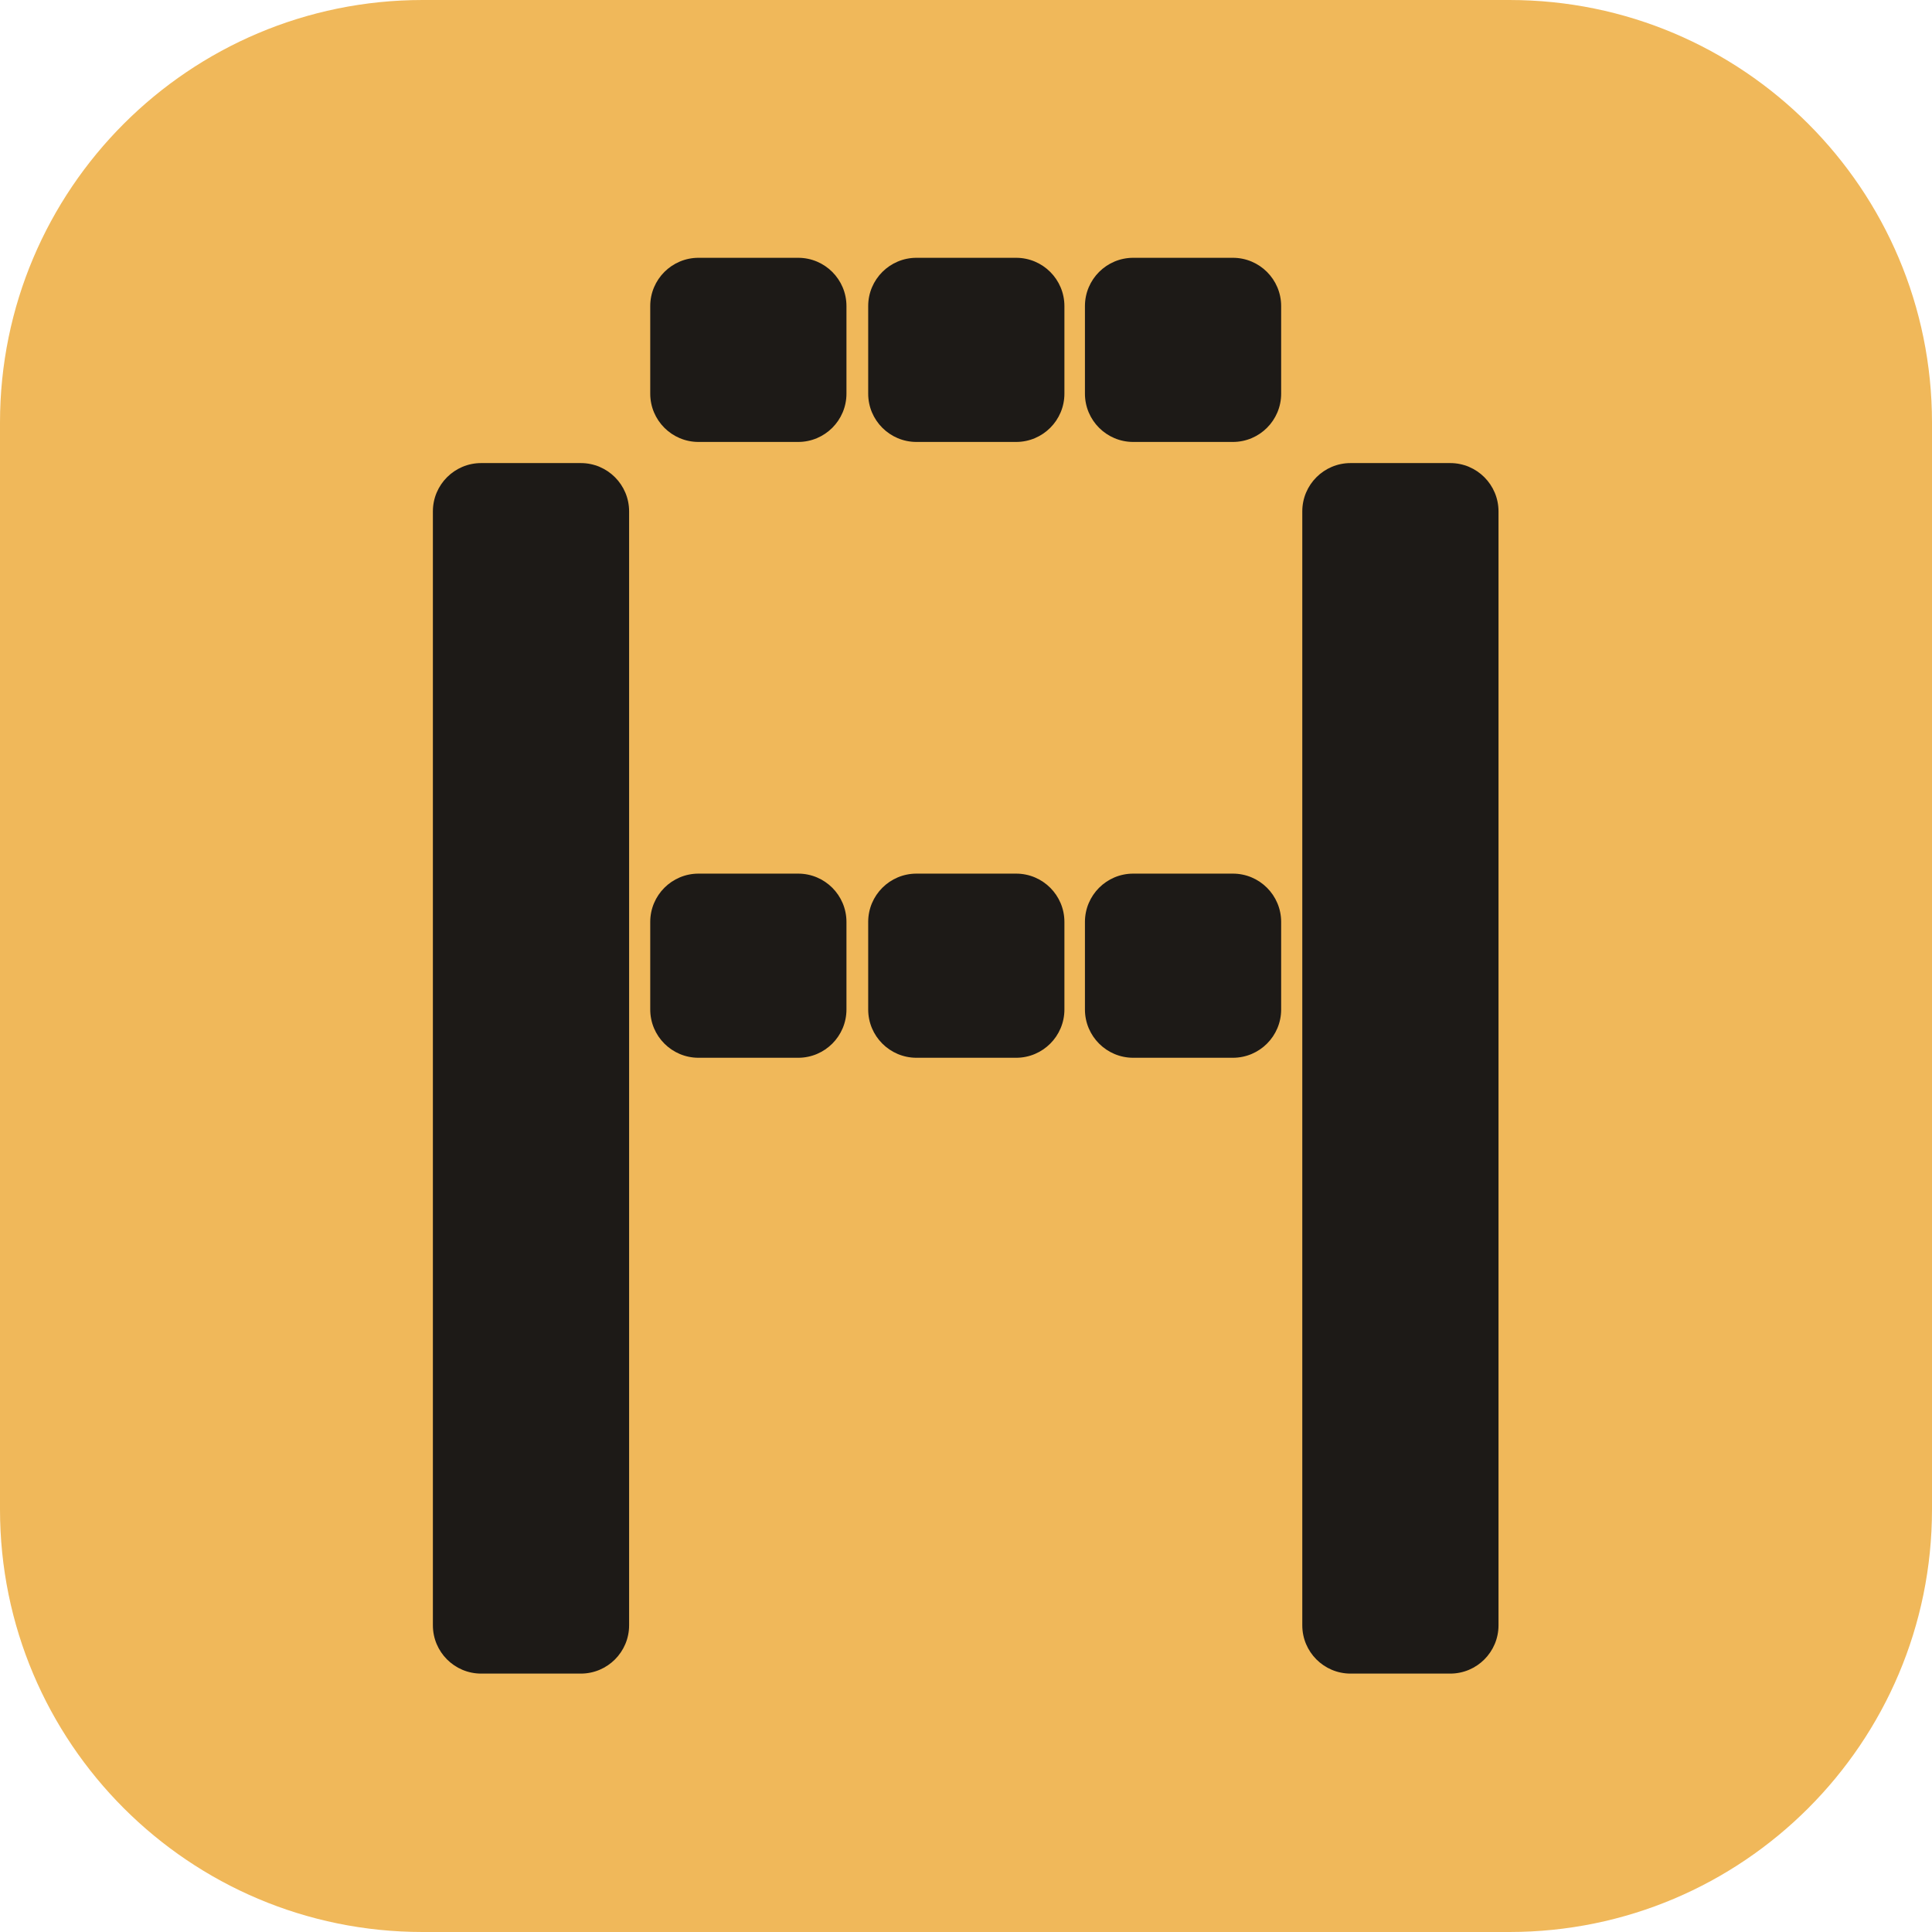
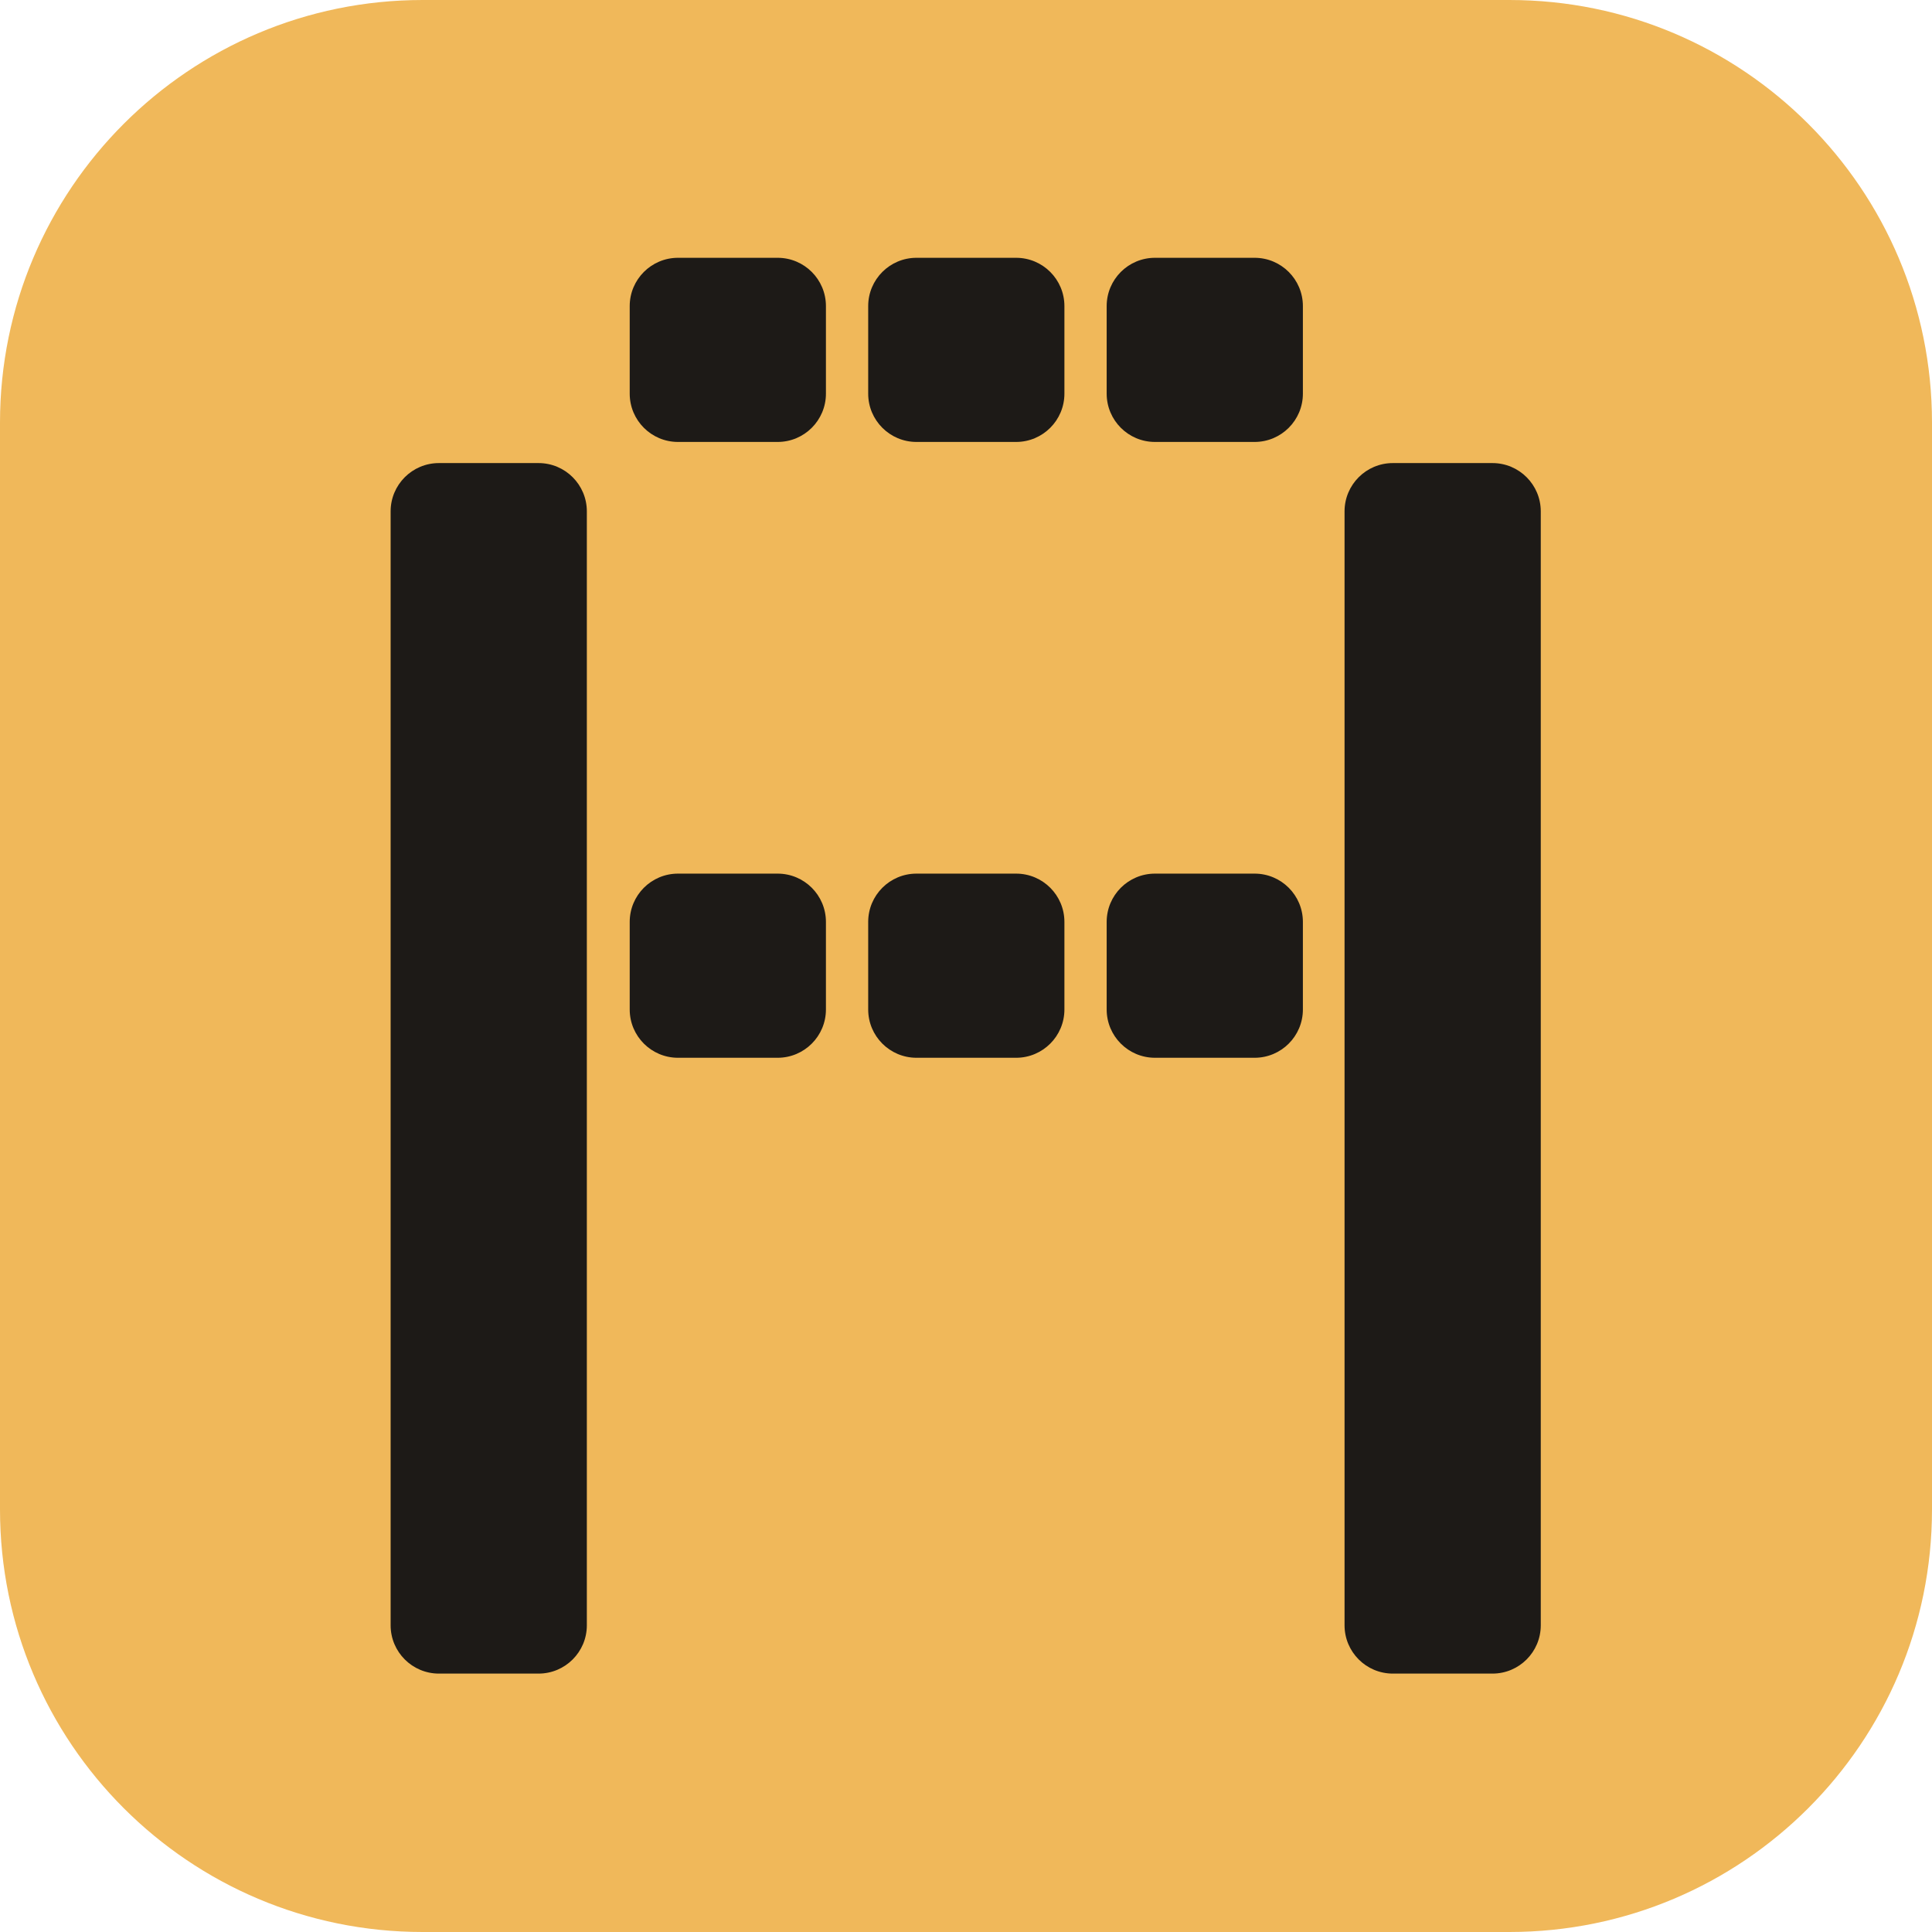
<svg xmlns="http://www.w3.org/2000/svg" viewBox="0 0 32 32">
  <rect width="32" height="32" rx="7" fill="#f0b85a" />
  <g fill="#1d1a17">
-     <rect x="7.17" y="7.67" width="3.25" height="20.05" rx="0.8" />
-     <rect x="10.77" y="4.27" width="3.25" height="3.05" rx="0.8" />
-     <rect x="10.77" y="14.47" width="3.25" height="3.05" rx="0.8" />
+     <rect x="6.47" y="7.67" width="3.25" height="20.05" rx="0.8" />
+     <rect x="10.43" y="4.27" width="3.25" height="3.05" rx="0.8" />
+     <rect x="10.43" y="14.47" width="3.25" height="3.05" rx="0.8" />
    <rect x="14.38" y="4.27" width="3.25" height="3.05" rx="0.8" />
    <rect x="14.38" y="14.47" width="3.25" height="3.05" rx="0.8" />
-     <rect x="17.97" y="4.27" width="3.25" height="3.05" rx="0.8" />
-     <rect x="17.97" y="14.47" width="3.25" height="3.05" rx="0.8" />
-     <rect x="21.57" y="7.67" width="3.25" height="20.05" rx="0.8" />
+     <rect x="18.33" y="4.27" width="3.25" height="3.05" rx="0.8" />
+     <rect x="18.33" y="14.47" width="3.25" height="3.05" rx="0.8" />
+     <rect x="22.27" y="7.67" width="3.25" height="20.05" rx="0.8" />
  </g>
</svg>
